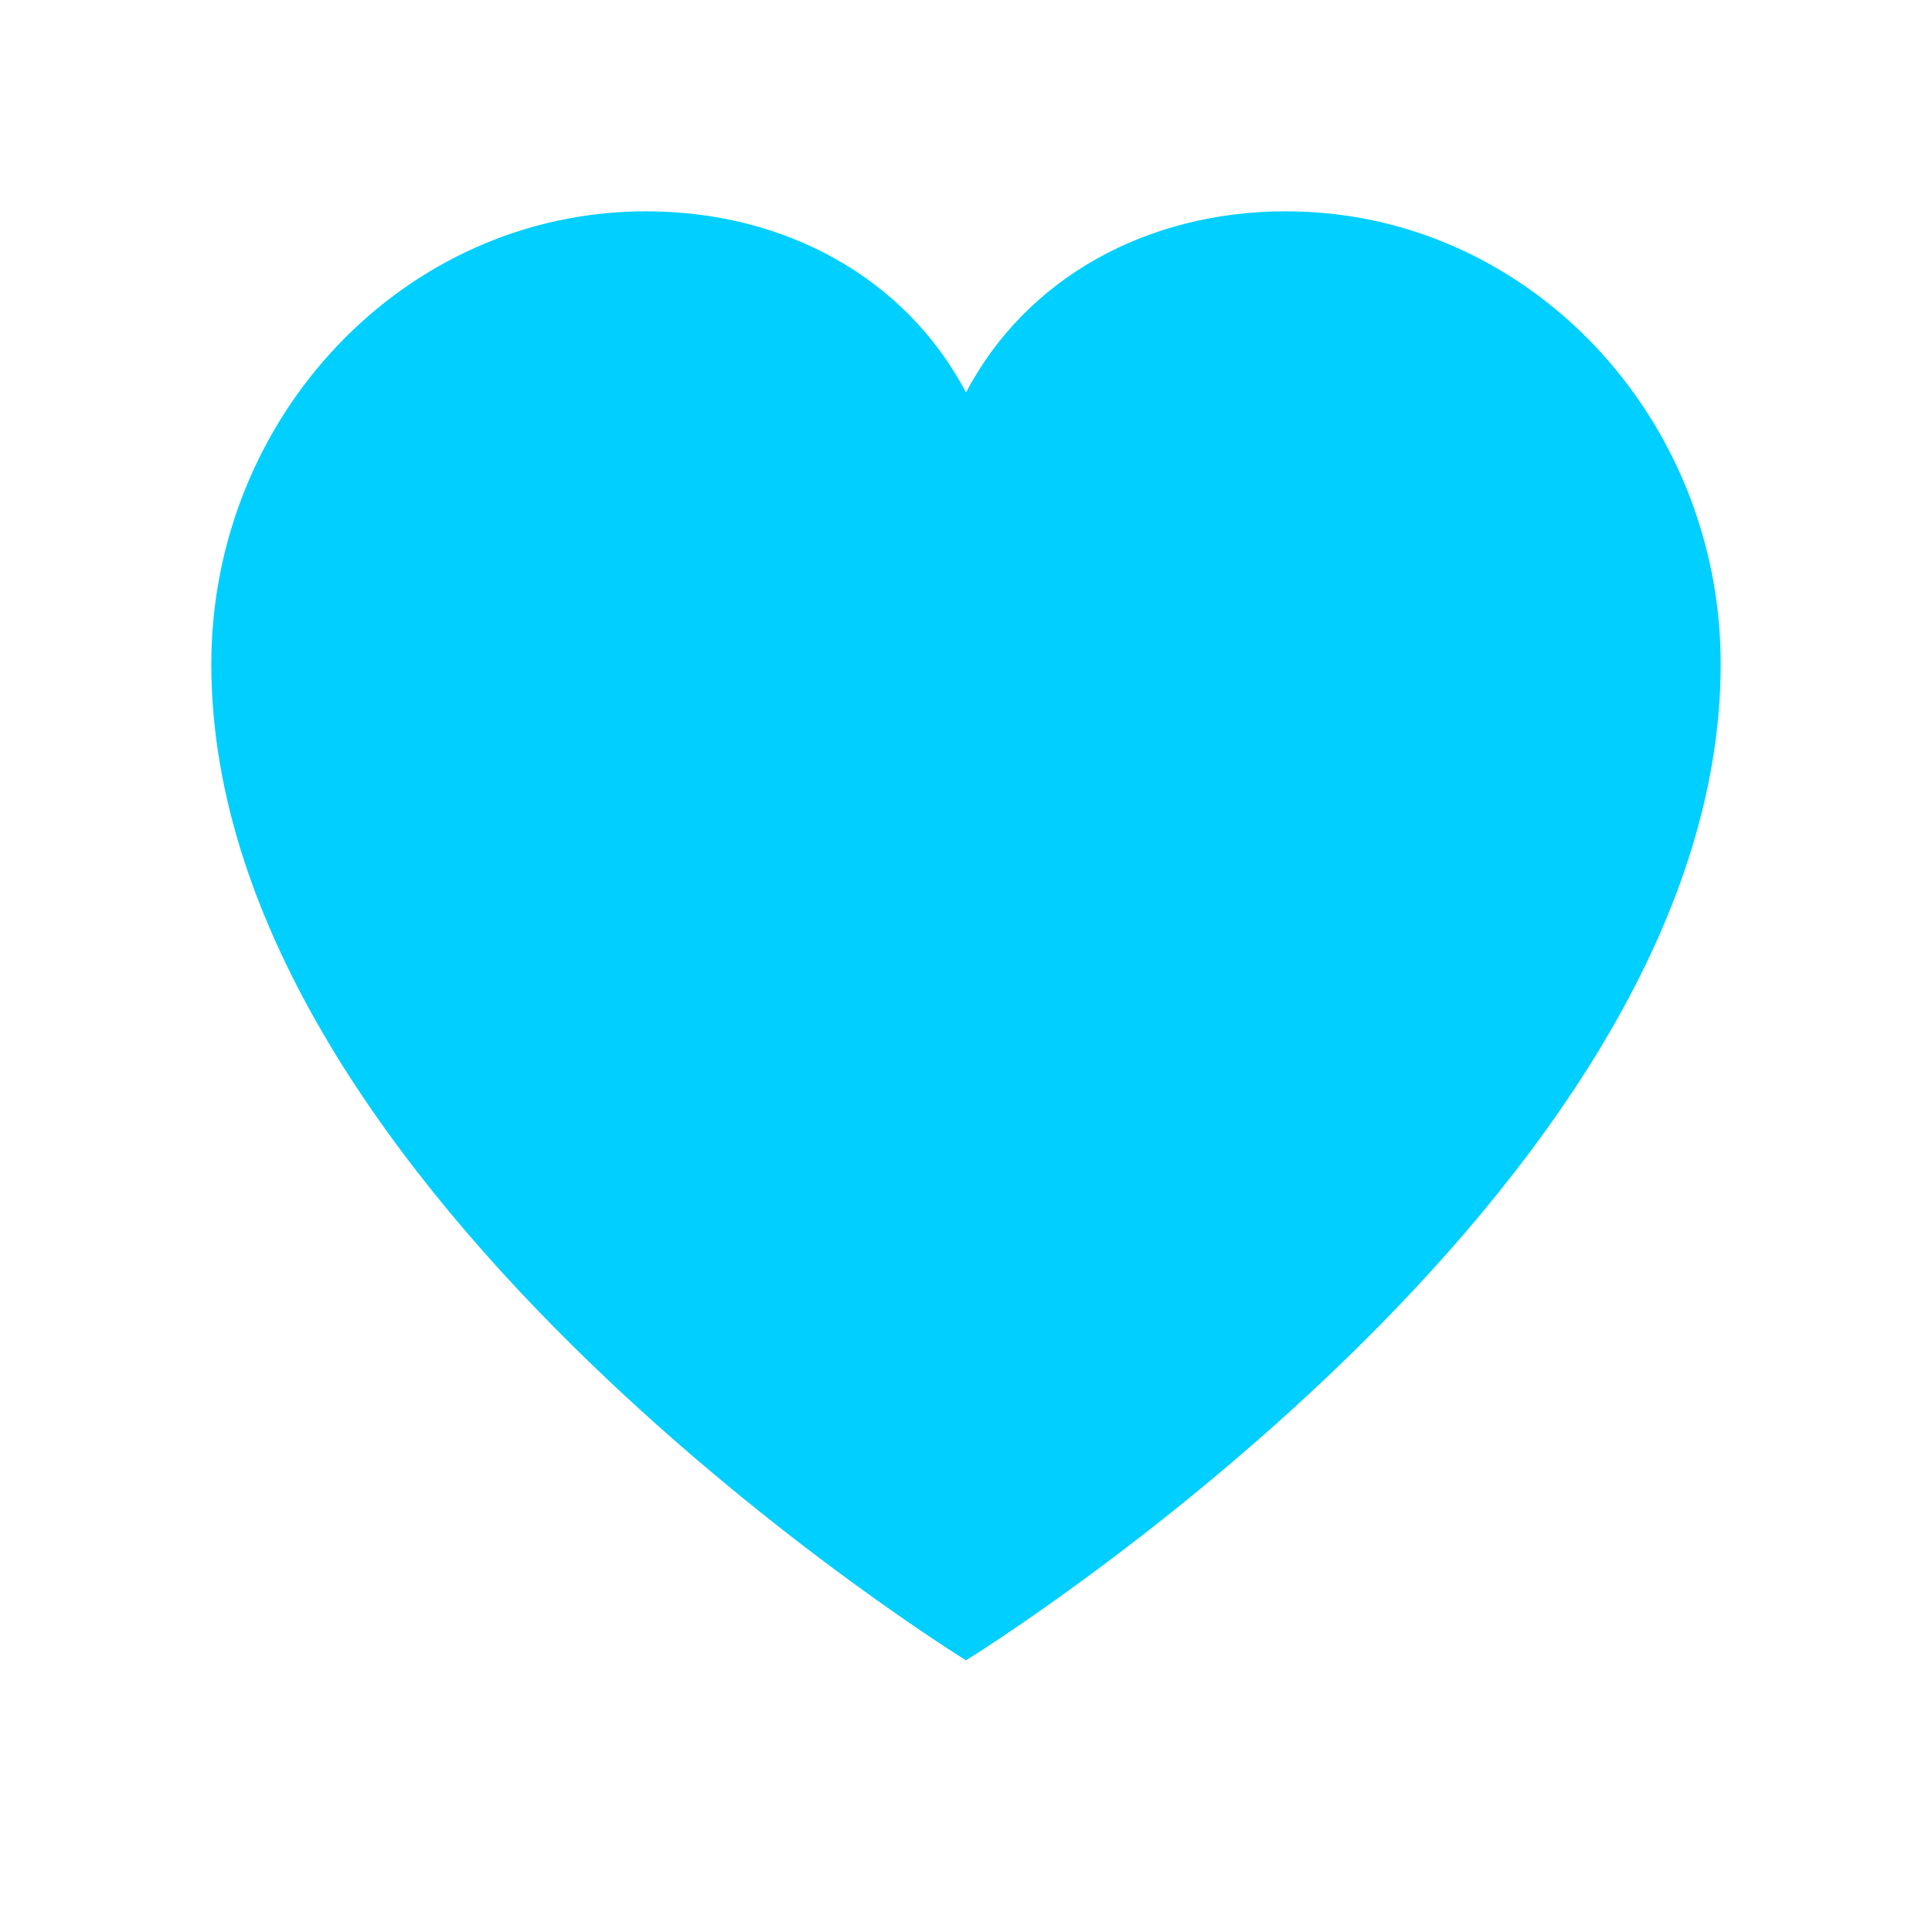
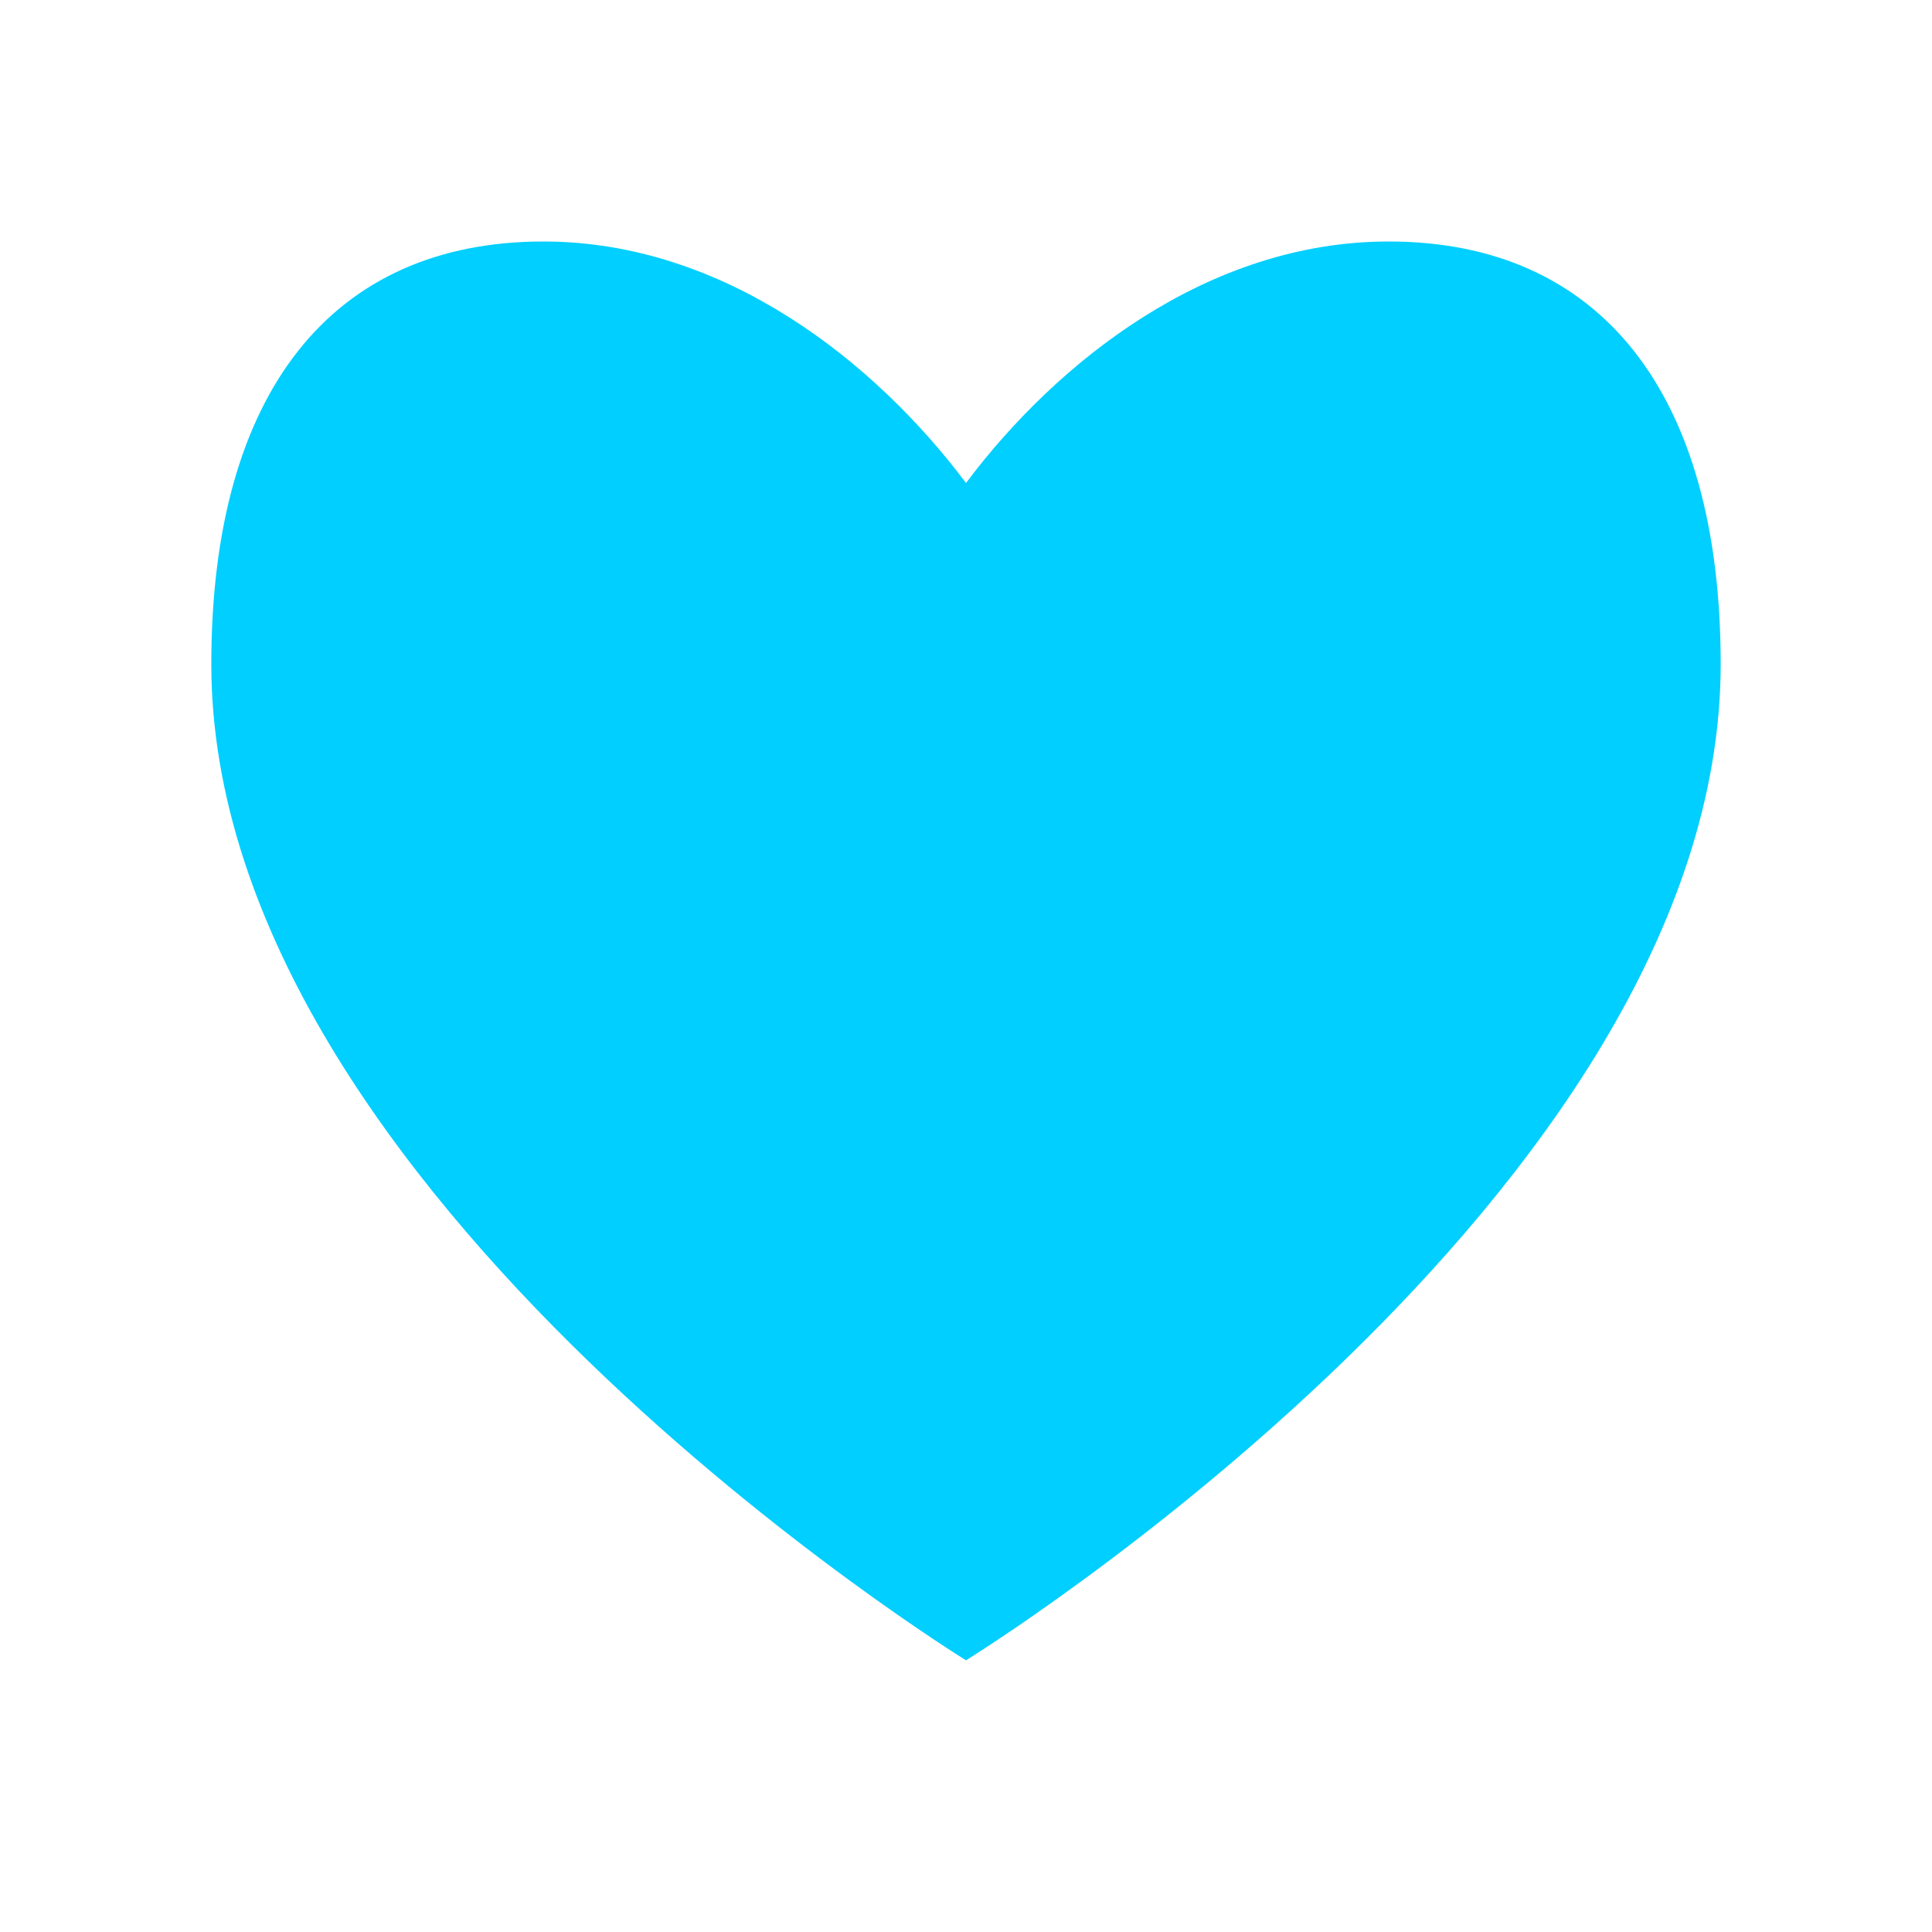
<svg xmlns="http://www.w3.org/2000/svg" viewBox="0 0 32 32">
-   <path fill="#00CFFF" d="M16 27.5C16 27.5 3.5 19.8 3.5 11C3.5 6.9 6.7 3.5 10.7 3.5C13 3.5 15 4.6 16 6.5C17 4.6 19 3.5 21.3 3.5C25.3 3.5 28.5 6.9 28.5 11C28.5 19.8 16 27.5 16 27.5Z" />
+   <path fill="#00CFFF" d="M16 27.5C16 27.5 3.5 19.8 3.5 11C3.5 6.5 5.5 4 9 4C12 4 14.5 6 16 8C17.5 6 20 4 23 4C26.5 4 28.5 6.5 28.5 11C28.5 19.8 16 27.5 16 27.5Z" />
</svg>
